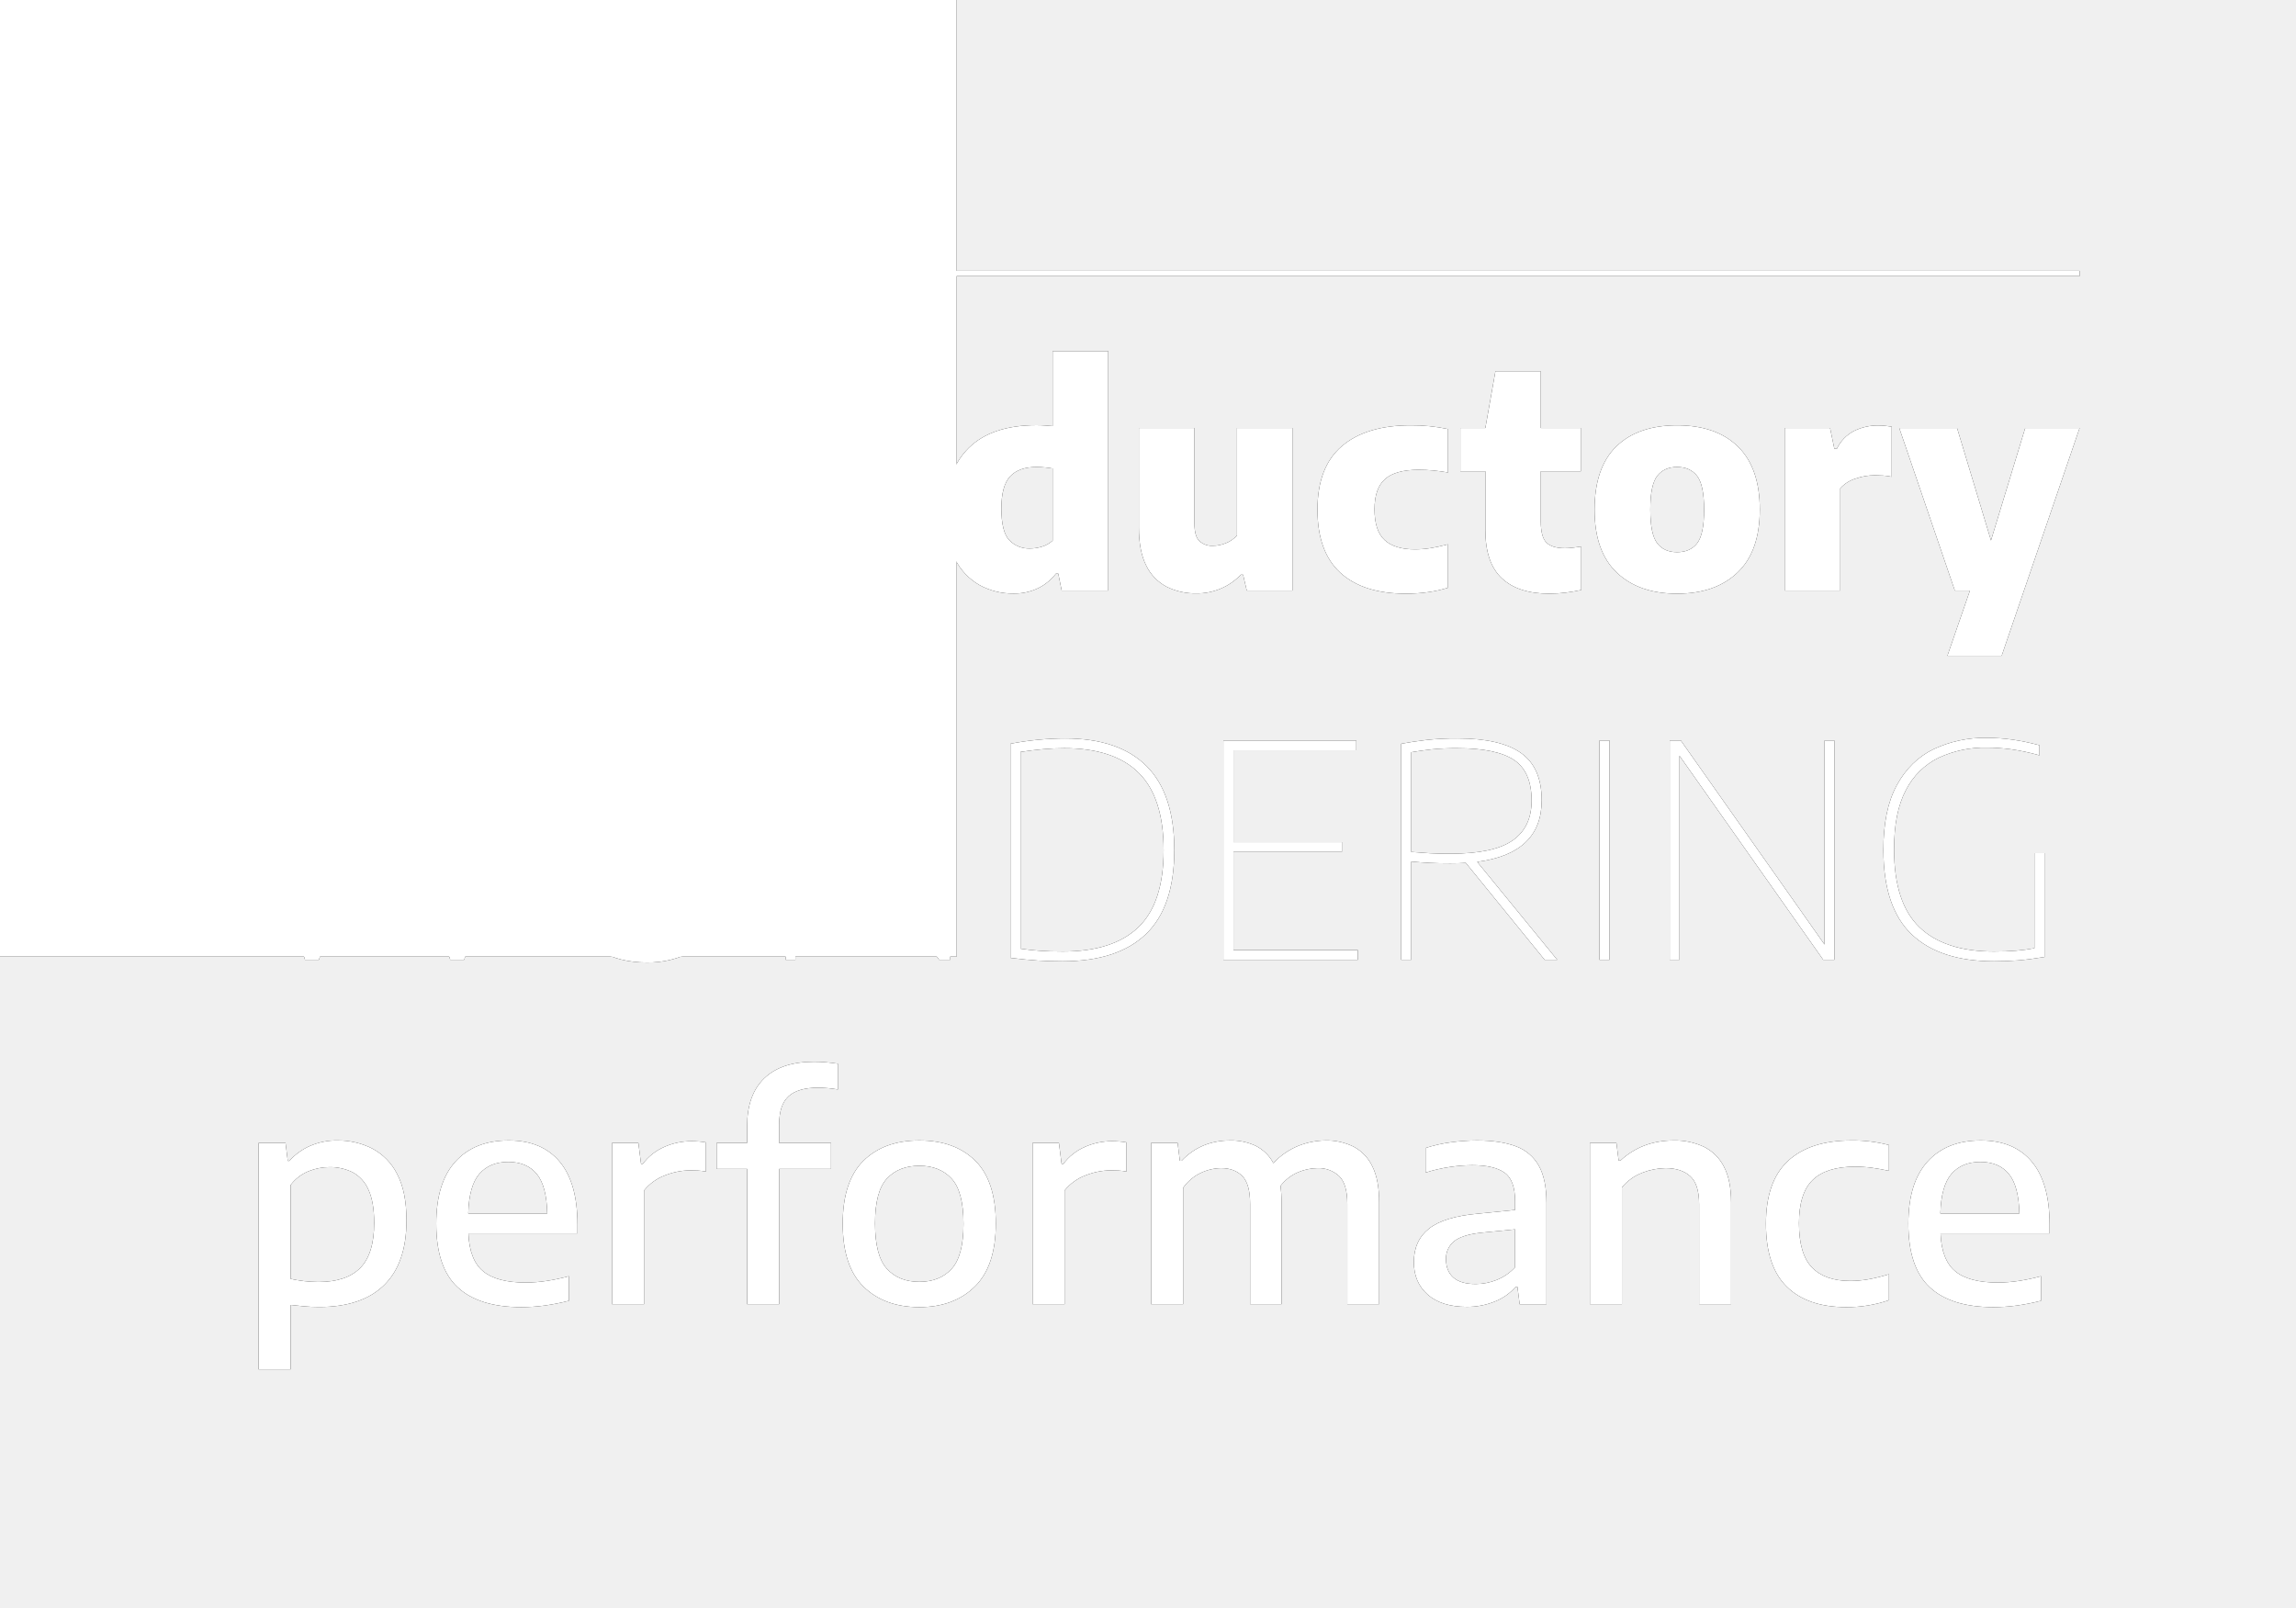
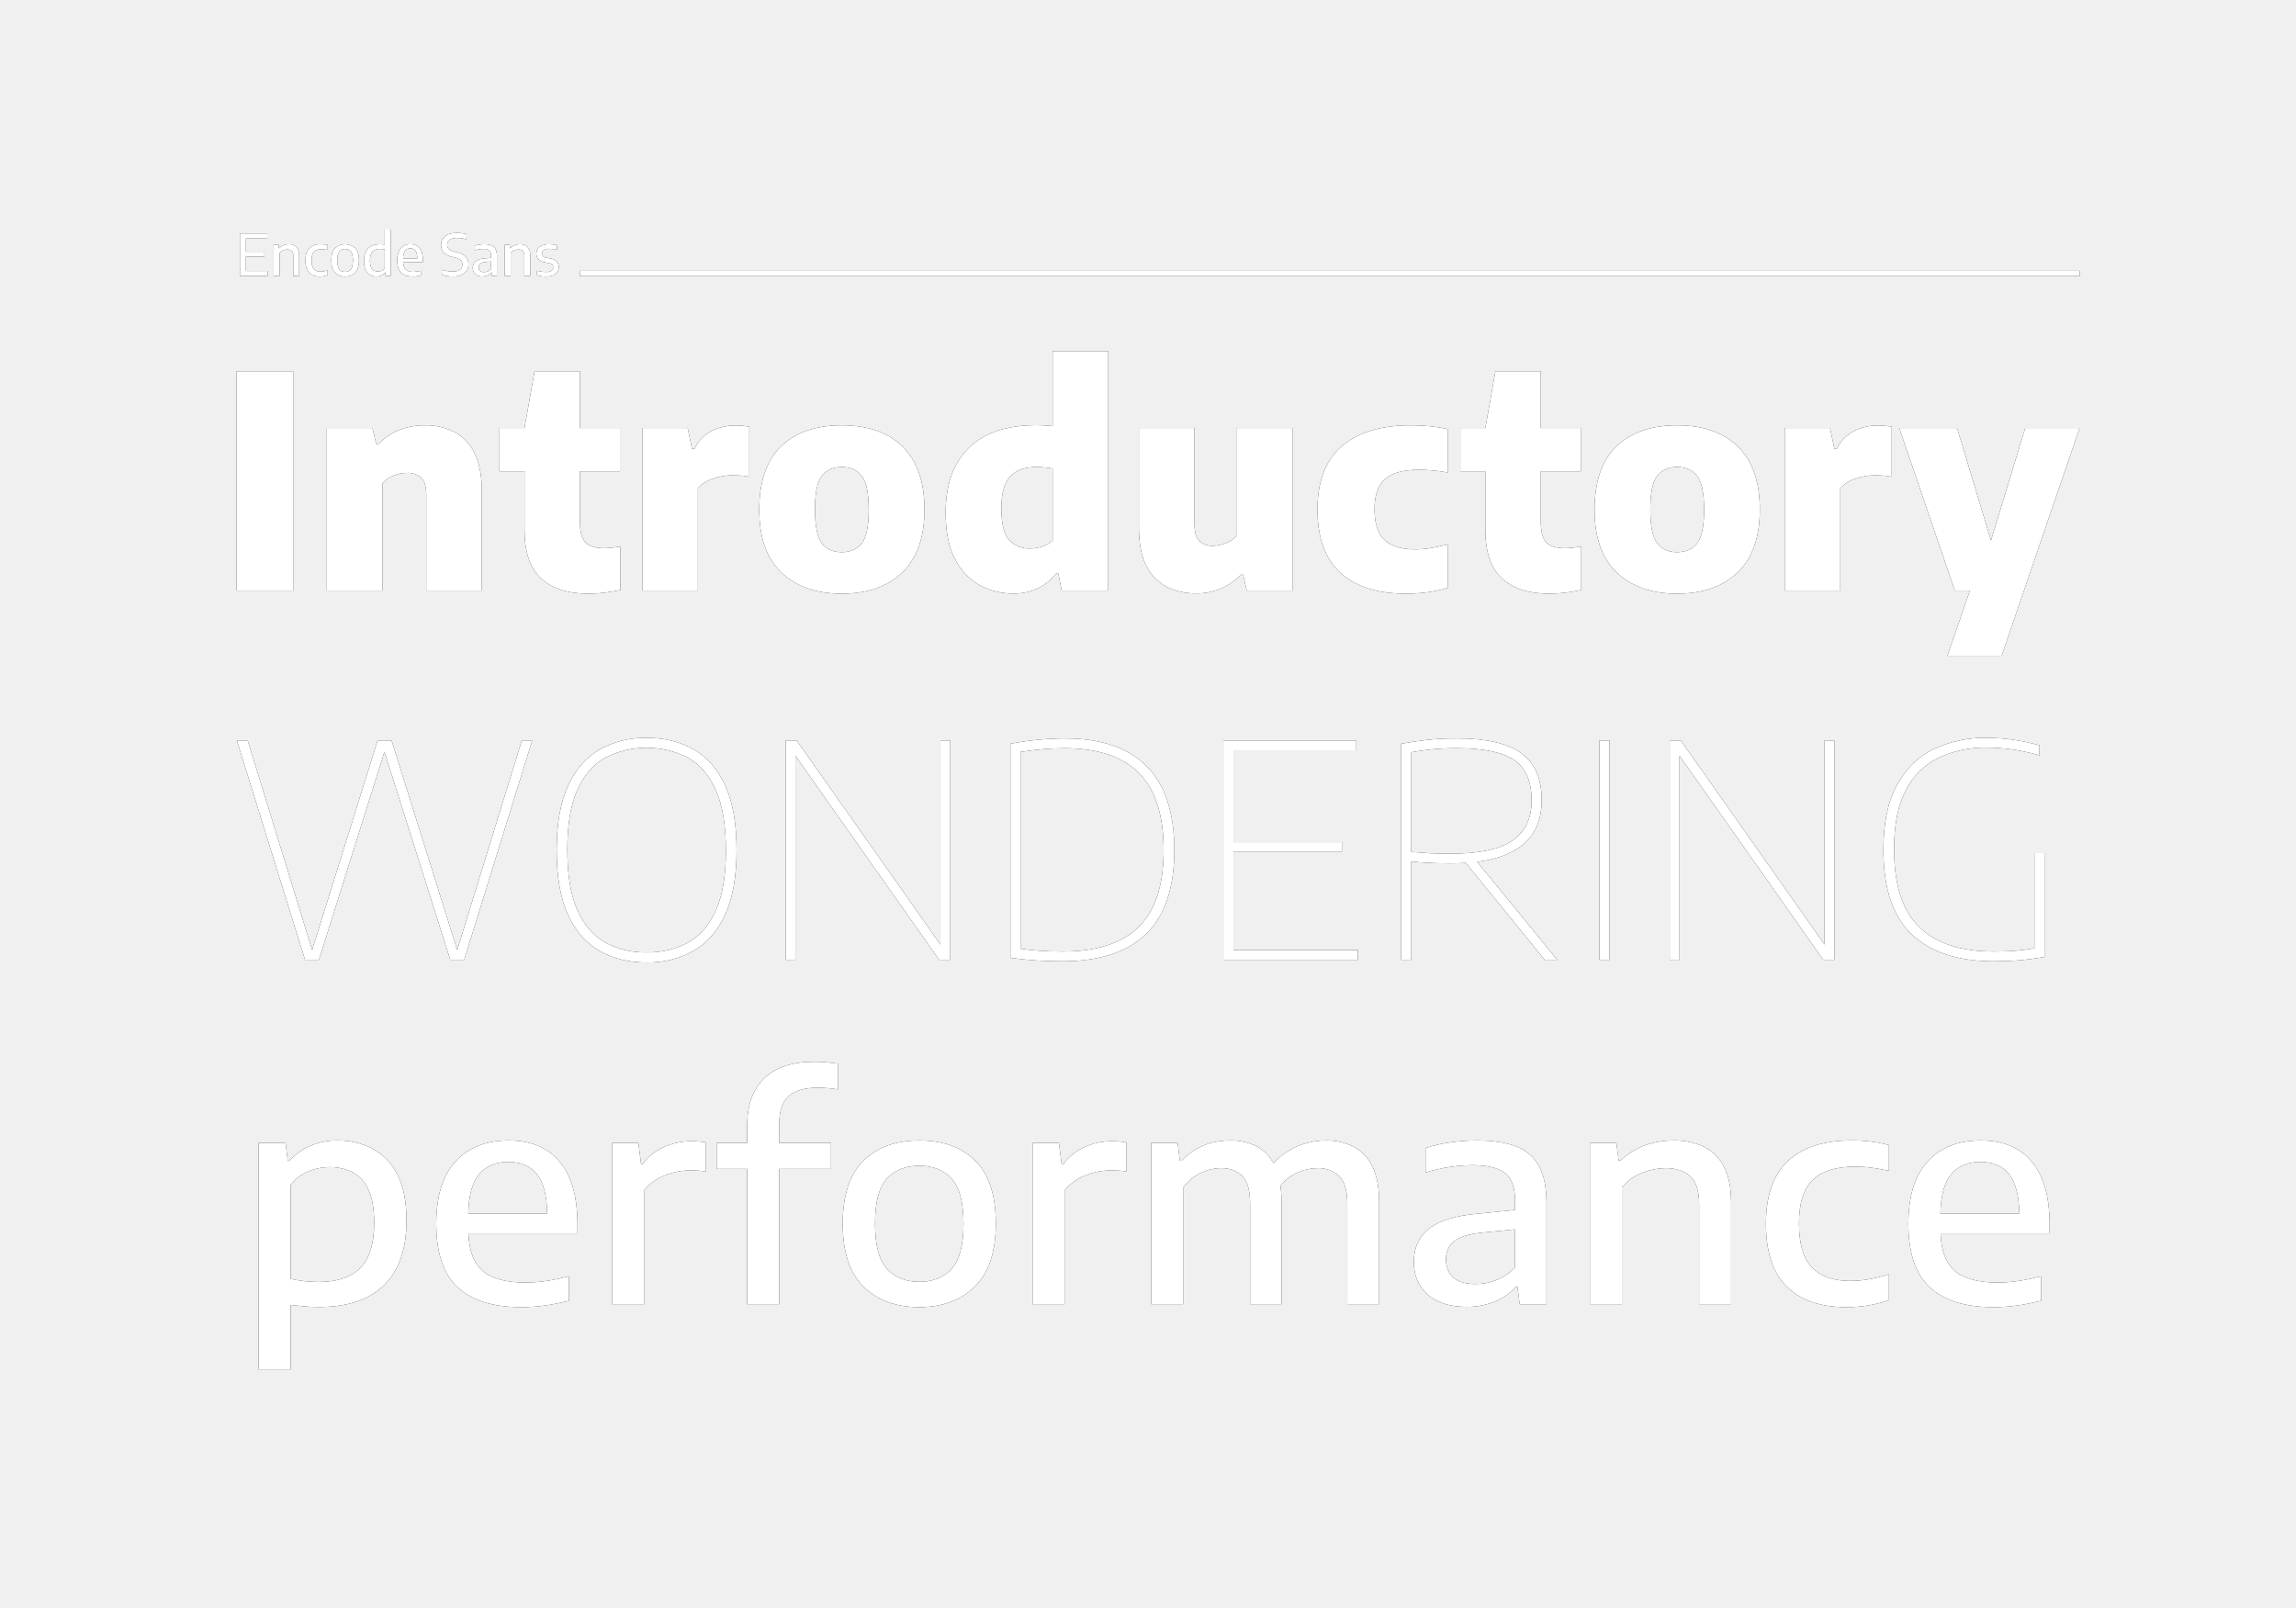
<svg xmlns="http://www.w3.org/2000/svg" xmlns:xlink="http://www.w3.org/1999/xlink" viewBox="0 0 1200 840">
  <defs>
    <g id="specimen">
      <g>
        <path d="M123.563,308.679V194.05h29.664V308.679Z" />
        <path d="M170.808,308.679V223.714h23.855l1.937,8.287H197.916q9.294-9.68,24.32-9.681a32.802,32.802,0,0,1,15.22,3.446,24.19,24.19,0,0,1,10.533,11.037q3.834,7.592,3.834,20.06V308.679H222.778V258.723q0-6.582-2.672-9.062a10.345,10.345,0,0,0-7.319-2.479,19.033,19.033,0,0,0-7.126,1.394,15.083,15.083,0,0,0-5.809,4.028v56.075Z" />
        <path d="M307.588,310.306q-16.189,0-24.824-8.016-8.637-8.016-8.636-25.288V246.33H261.039V223.714h13.089l5.267-29.664h23.7v29.664h20.912v22.616H303.095v26.179q0,8.056,2.905,11.037,2.904,2.982,9.72,2.982a34.381,34.381,0,0,0,3.95-.232q2.013-.232,4.57-.62v22.694q-3.409.773-7.9,1.355A68.17,68.17,0,0,1,307.588,310.306Z" />
        <path d="M335.701,308.679V223.714h23.7l2.246,10.843h1.316a20.193,20.193,0,0,1,8.946-9.294,27.945,27.945,0,0,1,12.741-2.866,36.047,36.047,0,0,1,3.718.194q1.859.194,3.253.426V249.196a29.521,29.521,0,0,0-4.415-.62q-2.323-.154-4.337-.155a30.776,30.776,0,0,0-10.262,1.782,17.878,17.878,0,0,0-7.861,5.034v53.442Z" />
        <path d="M439.953,310.306q-19.983,0-31.562-11.037-11.58-11.037-11.579-32.801,0-21.995,11.308-33.072,11.307-11.076,31.833-11.076,20.524,0,31.872,11.192,11.346,11.193,11.347,32.801,0,21.842-11.618,32.917Q459.936,310.307,439.953,310.306Zm0-21.687q6.814,0,10.456-4.647,3.64-4.647,3.64-17.504,0-13.088-3.679-17.736-3.68-4.647-10.417-4.647-6.738,0-10.378,4.647-3.642,4.647-3.64,17.582,0,12.935,3.602,17.62Q433.137,288.621,439.953,288.619Z" />
        <path d="M529.564,310.228a36.025,36.025,0,0,1-17.542-4.376,31.878,31.878,0,0,1-12.896-13.67q-4.879-9.294-4.879-24.243,0-21.918,12.044-33.808,12.042-11.889,35.434-11.889,2.246,0,4.415.155,2.167.156,4.027.31V183.517h29.044V308.679H554.892l-1.782-8.83h-1.239a26.674,26.674,0,0,1-9.217,7.552A28.608,28.608,0,0,1,529.564,310.228Zm8.83-23.545a20.529,20.529,0,0,0,6.312-1.007,14.808,14.808,0,0,0,5.46-3.098V244.859q-1.704-.309-3.989-.542a43.347,43.347,0,0,0-4.376-.232q-9.294,0-13.864,4.918-4.57,4.92-4.569,16.769,0,12.16,4.105,16.536A14.261,14.261,0,0,0,538.394,286.683Z" />
        <path d="M625.217,310.151a33.619,33.619,0,0,1-15.452-3.447,24.3,24.3,0,0,1-10.65-10.998q-3.874-7.552-3.873-19.944V223.714h29.044v50.034q0,6.584,2.595,9.062a9.722,9.722,0,0,0,7.009,2.479,18.285,18.285,0,0,0,6.816-1.394,15.068,15.068,0,0,0,5.809-4.027V223.714h28.967V308.679h-23.855l-1.937-8.288h-1.162A31.489,31.489,0,0,1,625.217,310.151Z" />
        <path d="M734.888,310.306q-22.463,0-34.389-10.959-11.928-10.958-11.928-32.956,0-22.306,12.741-33.188,12.74-10.881,35.899-10.882a91.711,91.711,0,0,1,19.596,1.936v22.693q-4.107-.697-7.823-1.045-3.718-.349-7.59-.349-12.083,0-17.543,4.879-5.46,4.88-5.46,15.723,0,11.309,5.306,16.148,5.304,4.841,15.761,4.841a52.042,52.042,0,0,0,8.017-.62q3.988-.619,9.333-2.014v22.693a64.692,64.692,0,0,1-10.301,2.285A81.547,81.547,0,0,1,734.888,310.306Z" />
        <path d="M809.781,310.306q-16.189,0-24.824-8.016-8.637-8.016-8.636-25.288V246.33H763.232V223.714h13.089l5.267-29.664h23.7v29.664H826.2v22.616H805.288v26.179q0,8.056,2.905,11.037,2.904,2.982,9.72,2.982a34.381,34.381,0,0,0,3.95-.232q2.013-.232,4.57-.62v22.694q-3.409.773-7.9,1.355A68.17,68.17,0,0,1,809.781,310.306Z" />
        <path d="M876.543,310.306q-19.983,0-31.562-11.037-11.58-11.037-11.579-32.801,0-21.995,11.308-33.072,11.307-11.076,31.833-11.076,20.524,0,31.872,11.192,11.346,11.193,11.347,32.801,0,21.842-11.618,32.917Q896.526,310.307,876.543,310.306Zm0-21.687q6.814,0,10.456-4.647,3.64-4.647,3.64-17.504,0-13.088-3.679-17.736-3.68-4.647-10.417-4.647-6.738,0-10.378,4.647-3.642,4.647-3.64,17.582,0,12.935,3.602,17.62Q869.727,288.621,876.543,288.619Z" />
        <path d="M932.773,308.679V223.714h23.7l2.246,10.843h1.316a20.193,20.193,0,0,1,8.946-9.294,27.945,27.945,0,0,1,12.741-2.866,36.047,36.047,0,0,1,3.718.194q1.859.194,3.253.426V249.196a29.521,29.521,0,0,0-4.415-.62q-2.323-.154-4.337-.155a30.776,30.776,0,0,0-10.262,1.782,17.878,17.878,0,0,0-7.861,5.034v53.442Z" />
        <path d="M1021.688,308.679l-29.044-84.965h30.206l17.737,58.786,17.891-58.786h28.425L1046.163,342.758h-28.347l11.772-34.079Z" />
        <path d="M159.421,501.679,123.793,387.05h5.654l33.691,109.517,34.234-109.517h7.28l34.312,109.517,33.769-109.517h5.421L242.604,501.679h-7.28L200.936,392.937,166.702,501.679Z" />
        <path d="M337.95,503.073q-13.942,0-24.552-6.002-10.612-6.001-16.536-18.937-5.925-12.934-5.925-33.769,0-20.834,6.002-33.769,6.001-12.934,16.613-18.937a48.694,48.694,0,0,1,24.397-6.002q13.942,0,24.552,6.002,10.611,6.003,16.536,18.937,5.925,12.935,5.925,33.769,0,20.836-6.002,33.769-6.003,12.936-16.613,18.937A48.69,48.69,0,0,1,337.95,503.073Zm0-5.267a44.077,44.077,0,0,0,21.648-5.15q9.333-5.15,14.561-16.846,5.228-11.694,5.228-31.136,0-19.826-5.228-31.6-5.228-11.772-14.561-17.001a47.509,47.509,0,0,0-43.257-.039q-9.373,5.19-14.6,16.846-5.228,11.658-5.228,31.174,0,19.829,5.228,31.601,5.228,11.774,14.6,16.962A43.86,43.86,0,0,0,337.95,497.807Z" />
        <path d="M410.597,501.679V387.05h5.809l75.128,106.651V387.05h5.112V501.679H490.837L415.709,395.028V501.679Z" />
        <path d="M555.355,502.454q-6.97,0-13.012-.387-6.042-.388-14.251-1.394V388.754q7.125-1.394,14.522-2.091,7.395-.697,14.135-.697,28.037,0,42.521,14.483,14.482,14.484,14.483,43.916,0,29.587-14.793,43.838Q584.166,502.454,555.355,502.454Zm.155-5.112q26.257,0,39.462-12.702,13.204-12.702,13.206-40.275,0-27.418-12.973-40.353Q582.23,391.078,556.285,391.078q-5.423,0-11.076.503-5.655.505-11.85,1.433v102.856q4.723.697,9.952,1.084Q548.539,497.343,555.51,497.342Z" />
        <path d="M639.389,501.679V387.05h69.475v5.112H644.656v48.02h56.695V445.294H644.656v51.273h64.982v5.112Z" />
        <path d="M732.33,501.679V388.754q6.196-1.162,13.128-1.975a142.73,142.73,0,0,1,16.381-.813q22.46,0,33.188,7.668,10.726,7.668,10.727,24.629.076,27.806-33.692,32.22l41.824,51.196h-6.583l-41.205-50.654q-3.874.233-8.132.232-6.119,0-10.727-.232-4.609-.232-9.643-.697V501.679Zm25.637-55.456q22.693,0,32.607-6.932,9.913-6.931,9.914-20.796,0-15.103-9.178-21.26-9.178-6.157-29.703-6.158a124.939,124.939,0,0,0-13.166.581q-5.344.581-10.843,1.51v52.125q5.73.465,9.797.697Q751.461,446.223,757.967,446.224Z" />
        <path d="M835.959,501.679V387.05h5.267V501.679Z" />
        <path d="M872.672,501.679V387.05H878.481l75.128,106.651V387.05h5.112V501.679h-5.809L877.784,395.028V501.679Z" />
        <path d="M1042.214,502.454q-28.271,0-43.024-14.019-14.755-14.018-14.832-43.916-.078-21.066,6.971-34.04,7.047-12.972,19.247-18.898a62.573,62.573,0,0,1,27.689-5.925,95.285,95.285,0,0,1,13.709.968,123.891,123.891,0,0,1,13.941,2.905v5.267a108.948,108.948,0,0,0-14.948-3.176,98.558,98.558,0,0,0-12.625-.852,57.329,57.329,0,0,0-24.979,5.228A37.859,37.859,0,0,0,996.13,412.958q-6.273,11.734-6.196,31.329.076,27.729,13.283,40.392,13.204,12.663,38.919,12.663,6.35,0,11.502-.426a92.675,92.675,0,0,0,9.643-1.278V445.914h5.267v54.294q-7.978,1.318-13.902,1.781Q1048.72,502.454,1042.214,502.454Z" />
        <path d="M135.142,715.758V597.411h14.096l1.162,9.372h.852a30.764,30.764,0,0,1,10.688-7.784,34.608,34.608,0,0,1,14.406-2.904,39.345,39.345,0,0,1,18.124,4.182,30.482,30.482,0,0,1,13.089,13.361q4.88,9.178,4.88,24.281,0,22.384-11.695,33.808-11.696,11.426-33.924,11.424-4.028,0-7.861-.349-3.833-.349-7.087-.736V715.758Zm31.291-45.697q14.639,0,21.88-7.358t7.242-23.468q0-11.075-3.021-17.465a18.579,18.579,0,0,0-8.288-9.062,26.349,26.349,0,0,0-12.083-2.672,29.11,29.11,0,0,0-10.959,2.168,22.487,22.487,0,0,0-9.333,7.203v49.027a61.841,61.841,0,0,0,6.816,1.162A64.986,64.986,0,0,0,166.433,670.062Z" />
        <path d="M272.461,683.228q-22.152,0-33.304-10.417-11.153-10.417-11.153-33.188,0-21.453,10.03-32.491,10.029-11.038,27.844-11.037,17.349,0,26.644,11.114,9.294,11.115,9.294,32.878v4.57H244.811q.541,13.865,7.668,19.789,7.125,5.925,22.306,5.925a73.479,73.479,0,0,0,10.882-.852,101.231,101.231,0,0,0,11.657-2.479V679.898a114.104,114.104,0,0,1-12.818,2.517A90.807,90.807,0,0,1,272.461,683.228Zm-6.816-75.903q-9.683,0-15.103,6.235-5.422,6.236-5.809,20.718h41.282q-.311-14.406-5.499-20.68Q275.327,607.325,265.646,607.325Z" />
        <path d="M319.861,681.679V597.411H333.648l1.394,10.921h.929a27.626,27.626,0,0,1,11.153-8.83,34.797,34.797,0,0,1,14.251-3.021,45.232,45.232,0,0,1,7.59.62v15.258a30.915,30.915,0,0,0-4.144-.504q-2.131-.116-4.298-.116a36.365,36.365,0,0,0-12.818,2.556,25.416,25.416,0,0,0-11.115,7.978V681.679Z" />
        <path d="M390.495,681.679V610.965H374.54v-13.554h15.955v-8.907q0-16.265,8.946-24.901,8.946-8.635,25.985-8.636,3.253,0,6.351.271,3.097.272,6.119.736v13.477a62.408,62.408,0,0,0-10.378-.929q-10.38,0-15.335,4.453-4.958,4.455-4.957,14.755v9.681H434.333v13.554h-27.108V681.679Z" />
        <path d="M480.494,683.228q-18.202,0-29.122-10.649-10.921-10.649-10.921-32.956,0-22.15,10.766-32.839,10.765-10.688,29.277-10.688,18.51,0,29.238,10.611,10.727,10.612,10.727,32.84,0,22.151-10.959,32.917Q498.538,683.229,480.494,683.228Zm0-13.244q10.688,0,16.884-6.777,6.196-6.776,6.196-23.507,0-16.884-6.196-23.623-6.197-6.738-16.884-6.738-10.767,0-16.962,6.7-6.197,6.7-6.196,23.429,0,16.886,6.196,23.7Q469.727,669.985,480.494,669.984Z" />
        <path d="M539.666,681.679V597.411h13.787l1.394,10.921h.929a27.626,27.626,0,0,1,11.153-8.83,34.797,34.797,0,0,1,14.251-3.021,45.233,45.233,0,0,1,7.59.62v15.258a30.915,30.915,0,0,0-4.144-.504q-2.131-.116-4.298-.116a36.365,36.365,0,0,0-12.818,2.556,25.416,25.416,0,0,0-11.115,7.978V681.679Z" />
        <path d="M601.626,681.679V597.411h13.864l1.162,9.294h.929q10.068-10.611,25.482-10.611a30.053,30.053,0,0,1,13.166,2.788,20.957,20.957,0,0,1,9.294,9.062,36.487,36.487,0,0,1,13.438-9.178,39.674,39.674,0,0,1,13.903-2.672,31.584,31.584,0,0,1,14.522,3.214,22.365,22.365,0,0,1,9.875,10.34q3.562,7.126,3.563,18.821V681.679H704.173V629.244q0-10.456-4.337-14.561a15.676,15.676,0,0,0-11.231-4.105,26.618,26.618,0,0,0-10.146,2.13,23.014,23.014,0,0,0-9.217,7.165,58.269,58.269,0,0,1,.542,8.21V681.679H653.364V629.244q0-10.456-4.104-14.561-4.107-4.104-10.999-4.105a25.314,25.314,0,0,0-10.649,2.479,23.589,23.589,0,0,0-9.256,7.823V681.679Z" />
        <path d="M766.675,683.073q-13.244,0-20.486-6.39-7.243-6.39-7.242-17.001,0-11.229,7.939-17.504,7.938-6.274,25.675-7.823l19.285-1.936v-4.647q0-10.92-5.499-14.832-5.5-3.91-16.962-3.911a81.891,81.891,0,0,0-11.618.929,78.032,78.032,0,0,0-12.702,2.943V600.045a72.406,72.406,0,0,1,13.244-2.982,102.086,102.086,0,0,1,13.554-.968q12.237,0,20.292,3.021a22.426,22.426,0,0,1,12.083,10.146q4.026,7.126,4.027,19.518v52.9H794.248l-1.162-9.062h-.929a28.228,28.228,0,0,1-11.076,7.745A38.235,38.235,0,0,1,766.675,683.073Zm-10.92-24.862q0,6.119,3.834,9.526,3.833,3.409,11.734,3.408a29.646,29.646,0,0,0,10.804-2.091,26.659,26.659,0,0,0,9.72-6.661V642.566l-17.969,1.781q-9.759,1.085-13.941,4.492A11.435,11.435,0,0,0,755.754,658.211Z" />
        <path d="M830.959,681.679V597.411h13.864l1.162,9.217h.929q11.308-10.532,27.96-10.533a35.472,35.472,0,0,1,15.529,3.253,23.218,23.218,0,0,1,10.572,10.378q3.794,7.127,3.795,18.898V681.679h-16.73V629.399q0-10.456-4.686-14.638-4.688-4.183-12.818-4.183a34.534,34.534,0,0,0-12.005,2.324A25.722,25.722,0,0,0,847.689,620.647V681.679Z" />
        <path d="M964.949,683.228q-20.215,0-31.097-10.688-10.882-10.689-10.882-32.917,0-22.15,11.541-32.839Q946.05,596.095,967.737,596.095a73.793,73.793,0,0,1,19.518,2.401v13.477q-4.571-1.006-8.868-1.587a66.186,66.186,0,0,0-8.868-.581q-14.949,0-22.113,6.932-7.165,6.932-7.164,22.654,0,16.111,6.815,23.12,6.815,7.011,19.983,7.009a55.675,55.675,0,0,0,9.294-.813,89.703,89.703,0,0,0,10.921-2.672v13.554A67.368,67.368,0,0,1,964.949,683.228Z" />
        <path d="M1041.861,683.228q-22.152,0-33.304-10.417-11.153-10.417-11.153-33.188,0-21.453,10.03-32.491,10.029-11.038,27.844-11.037,17.349,0,26.644,11.114,9.294,11.115,9.294,32.878v4.57h-57.005q.541,13.865,7.668,19.789,7.125,5.925,22.306,5.925a73.479,73.479,0,0,0,10.882-.852,101.231,101.231,0,0,0,11.657-2.479V679.898a114.104,114.104,0,0,1-12.818,2.517A90.807,90.807,0,0,1,1041.861,683.228Zm-6.816-75.903q-9.683,0-15.103,6.235-5.422,6.236-5.809,20.718h41.282q-.311-14.406-5.499-20.68Q1044.727,607.325,1035.045,607.325Z" />
      </g>
      <g>
        <path d="M125.398,144.24v-22.2h14.28v2.595H128.519v6.93h9.675v2.595h-9.675v7.485h11.31v2.595Z" />
        <path d="M143.023,144.24V127.92h2.58l.225,1.785h.165a6.766,6.766,0,0,1,5.025-2.04,6.277,6.277,0,0,1,2.768.585,4.165,4.165,0,0,1,1.89,1.898,7.594,7.594,0,0,1,.682,3.487v10.605h-3.09V133.8a3.466,3.466,0,0,0-.833-2.655,3.25,3.25,0,0,0-2.257-.75,5.885,5.885,0,0,0-2.138.443,4.443,4.443,0,0,0-1.927,1.478v11.925Z" />
        <path d="M167.218,144.54a7.479,7.479,0,0,1-5.625-2.025q-1.965-2.025-1.965-6.42,0-4.41,2.115-6.42a8.437,8.437,0,0,1,6.045-2.01,14.798,14.798,0,0,1,1.77.105,14.152,14.152,0,0,1,1.665.3v2.55a13.293,13.293,0,0,0-3.045-.375,5.48,5.48,0,0,0-4.035,1.312q-1.304,1.313-1.305,4.493,0,3.24,1.23,4.575a4.671,4.671,0,0,0,3.615,1.335,9.38,9.38,0,0,0,1.62-.15,15.68,15.68,0,0,0,1.92-.48v2.55A12.148,12.148,0,0,1,167.218,144.54Z" />
        <path d="M180.373,144.54a6.985,6.985,0,0,1-5.265-2.032q-1.965-2.032-1.965-6.397,0-4.38,1.942-6.413a7.913,7.913,0,0,1,10.59,0q1.942,2.032,1.942,6.397,0,4.351-1.965,6.397A6.975,6.975,0,0,1,180.373,144.54Zm0-2.46a4.225,4.225,0,0,0,2.197-.547,3.482,3.482,0,0,0,1.417-1.853,13.052,13.052,0,0,0-.007-7.147,3.537,3.537,0,0,0-1.417-1.86,4.622,4.622,0,0,0-4.365,0,3.534,3.534,0,0,0-1.417,1.845,10.105,10.105,0,0,0-.502,3.548,10.481,10.481,0,0,0,.495,3.592,3.524,3.524,0,0,0,1.417,1.868A4.151,4.151,0,0,0,180.373,142.08Z" />
        <path d="M196.722,144.525a6.672,6.672,0,0,1-3.262-.81,5.716,5.716,0,0,1-2.355-2.587,10.734,10.734,0,0,1-.877-4.718q0-4.365,2.145-6.555,2.145-2.19,6.27-2.19.645,0,1.275.053.63.053,1.155.143v-7.86h3.105v24.24h-2.625l-.195-1.755h-.18a5.319,5.319,0,0,1-1.86,1.478A5.79,5.79,0,0,1,196.722,144.525Zm.795-2.61a4.819,4.819,0,0,0,1.95-.42,3.851,3.851,0,0,0,1.605-1.32v-9.795a8.693,8.693,0,0,0-1.155-.188,12.712,12.712,0,0,0-1.29-.068,5.17,5.17,0,0,0-3.938,1.403q-1.328,1.403-1.328,4.627a9.15,9.15,0,0,0,.533,3.487,3.427,3.427,0,0,0,1.47,1.763A4.435,4.435,0,0,0,197.518,141.915Z" />
        <path d="M215.697,144.54q-4.05,0-6.068-1.987-2.017-1.987-2.017-6.473,0-4.23,1.837-6.322a6.368,6.368,0,0,1,5.047-2.093,5.86,5.86,0,0,1,4.83,2.093q1.695,2.093,1.695,6.397v.9h-10.29a5.254,5.254,0,0,0,1.373,3.908,5.927,5.927,0,0,0,3.998,1.132,15.509,15.509,0,0,0,4.08-.63v2.445a18.316,18.316,0,0,1-2.31.48A15.993,15.993,0,0,1,215.697,144.54Zm-1.23-14.745a3.329,3.329,0,0,0-2.693,1.17,6.731,6.731,0,0,0-1.042,4.11h7.35a7.04,7.04,0,0,0-.99-4.103A3.154,3.154,0,0,0,214.467,129.795Z" />
        <path d="M236.606,144.525a18.584,18.584,0,0,1-2.887-.232,16.739,16.739,0,0,1-2.798-.683v-2.64a17.747,17.747,0,0,0,2.895.698,18.4,18.4,0,0,0,2.805.232,6.275,6.275,0,0,0,3.817-.93,3.201,3.201,0,0,0,1.208-2.7,2.9,2.9,0,0,0-.915-2.302,7.991,7.991,0,0,0-3.15-1.388l-1.335-.345a8.789,8.789,0,0,1-4.297-2.212,5.448,5.448,0,0,1-1.433-3.938,5.646,5.646,0,0,1,2.085-4.643q2.084-1.688,6.225-1.688a17.205,17.205,0,0,1,4.965.66v2.655a16.448,16.448,0,0,0-4.845-.69,6.72,6.72,0,0,0-4.02.938,3.087,3.087,0,0,0-1.23,2.603,2.972,2.972,0,0,0,.817,2.235,6.724,6.724,0,0,0,2.902,1.35l1.335.345a9.629,9.629,0,0,1,4.59,2.272,5.371,5.371,0,0,1,1.47,3.938,5.729,5.729,0,0,1-2.152,4.763A9.538,9.538,0,0,1,236.606,144.525Z" />
        <path d="M252.131,144.51a5.33,5.33,0,0,1-3.712-1.215,4.729,4.729,0,0,1,.12-6.72,8.423,8.423,0,0,1,4.717-1.5l3.405-.345v-1.05a3.336,3.336,0,0,0-.99-2.812,5.105,5.105,0,0,0-3.06-.743,15.296,15.296,0,0,0-2.115.165,13.41,13.41,0,0,0-2.31.54v-2.445a13.624,13.624,0,0,1,2.415-.54,18.35,18.35,0,0,1,2.475-.18,10.176,10.176,0,0,1,3.69.578,4.159,4.159,0,0,1,2.205,1.928,7.73,7.73,0,0,1,.735,3.675v10.395h-2.58l-.225-1.77h-.18a4.81,4.81,0,0,1-1.988,1.53A6.621,6.621,0,0,1,252.131,144.51Zm-1.95-4.815q0,2.535,2.835,2.535a5.084,5.084,0,0,0,1.913-.39,4.357,4.357,0,0,0,1.732-1.32v-3.855l-3.15.315a4.614,4.614,0,0,0-2.55.855A2.329,2.329,0,0,0,250.182,139.695Z" />
        <path d="M263.801,144.24V127.92h2.58l.225,1.785h.165a6.766,6.766,0,0,1,5.025-2.04,6.277,6.277,0,0,1,2.768.585,4.165,4.165,0,0,1,1.89,1.898,7.594,7.594,0,0,1,.682,3.487v10.605h-3.09V133.8a3.466,3.466,0,0,0-.833-2.655,3.25,3.25,0,0,0-2.257-.75,5.885,5.885,0,0,0-2.138.443,4.443,4.443,0,0,0-1.927,1.478v11.925Z" />
        <path d="M285.386,144.54a15.491,15.491,0,0,1-4.725-.675v-2.4a16.37,16.37,0,0,0,4.71.69,4.932,4.932,0,0,0,2.835-.63,2.059,2.059,0,0,0,.87-1.77,2.032,2.032,0,0,0-.502-1.485,3.363,3.363,0,0,0-1.703-.765l-2.34-.45a5.704,5.704,0,0,1-3.233-1.59,4.654,4.654,0,0,1,.69-6.435,8.064,8.064,0,0,1,5.152-1.365,15.847,15.847,0,0,1,2.092.135,16.596,16.596,0,0,1,1.897.36v2.4a14.966,14.966,0,0,0-3.915-.51,5.04,5.04,0,0,0-3.105.705,2.145,2.145,0,0,0-.855,1.71,2.019,2.019,0,0,0,.473,1.38,3.021,3.021,0,0,0,1.672.795l2.325.45a6.203,6.203,0,0,1,3.263,1.53,4.147,4.147,0,0,1,1.027,3,4.31,4.31,0,0,1-1.703,3.6A7.914,7.914,0,0,1,285.386,144.54Z" />
      </g>
      <rect x="303.045" y="141.563" width="783.857" height="2.75" />
    </g>
  </defs>
  <view id="gh-light-mode-only" viewBox="0 0 1200 840" />
  <g class="gh-light">
    <use xlink:href="#specimen" />
-     <rect x="0" y="0" width="500" height="500" />
  </g>
  <view id="gh-dark-mode-only" viewBox="0 0 1200 840" />
  <g class="gh-dark">
    <use xlink:href="#specimen" />
-     <rect x="0" y="0" width="500" height="500" />
  </g>
  <style>
  .gh-dark * {
    fill: white;
  }

  .gh-light * {
    fill: black;
  }
  </style>
</svg>
